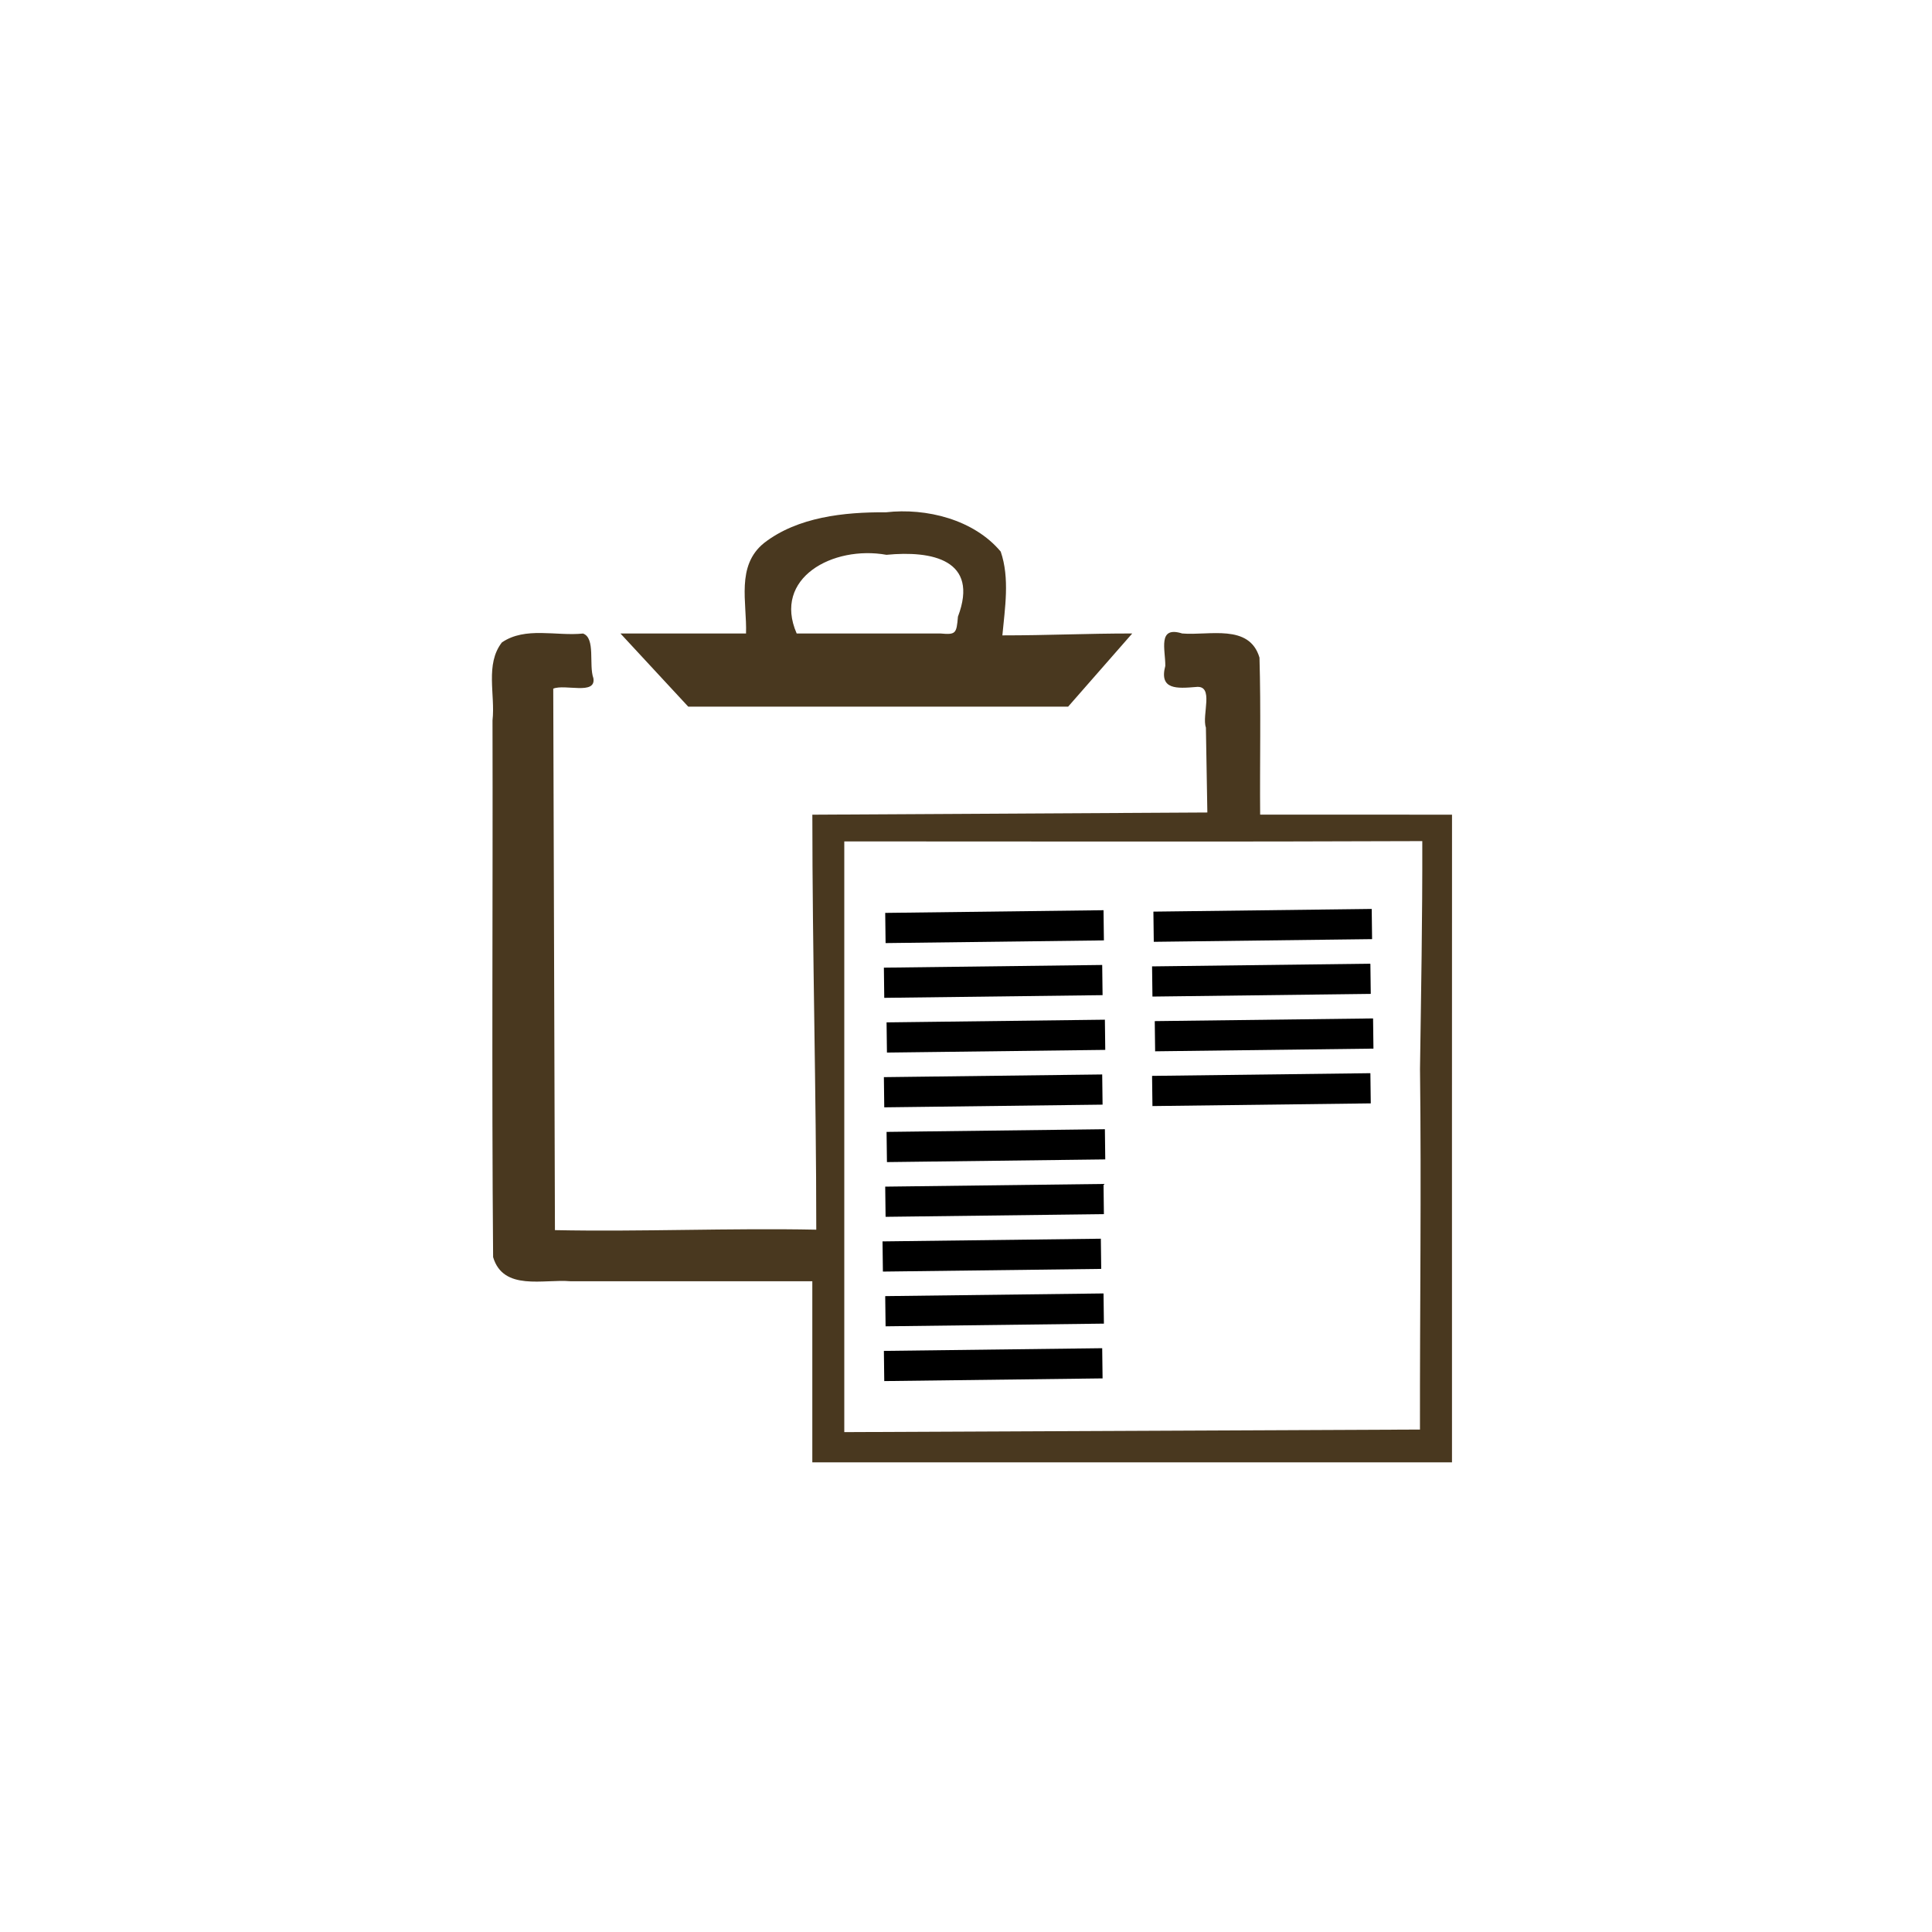
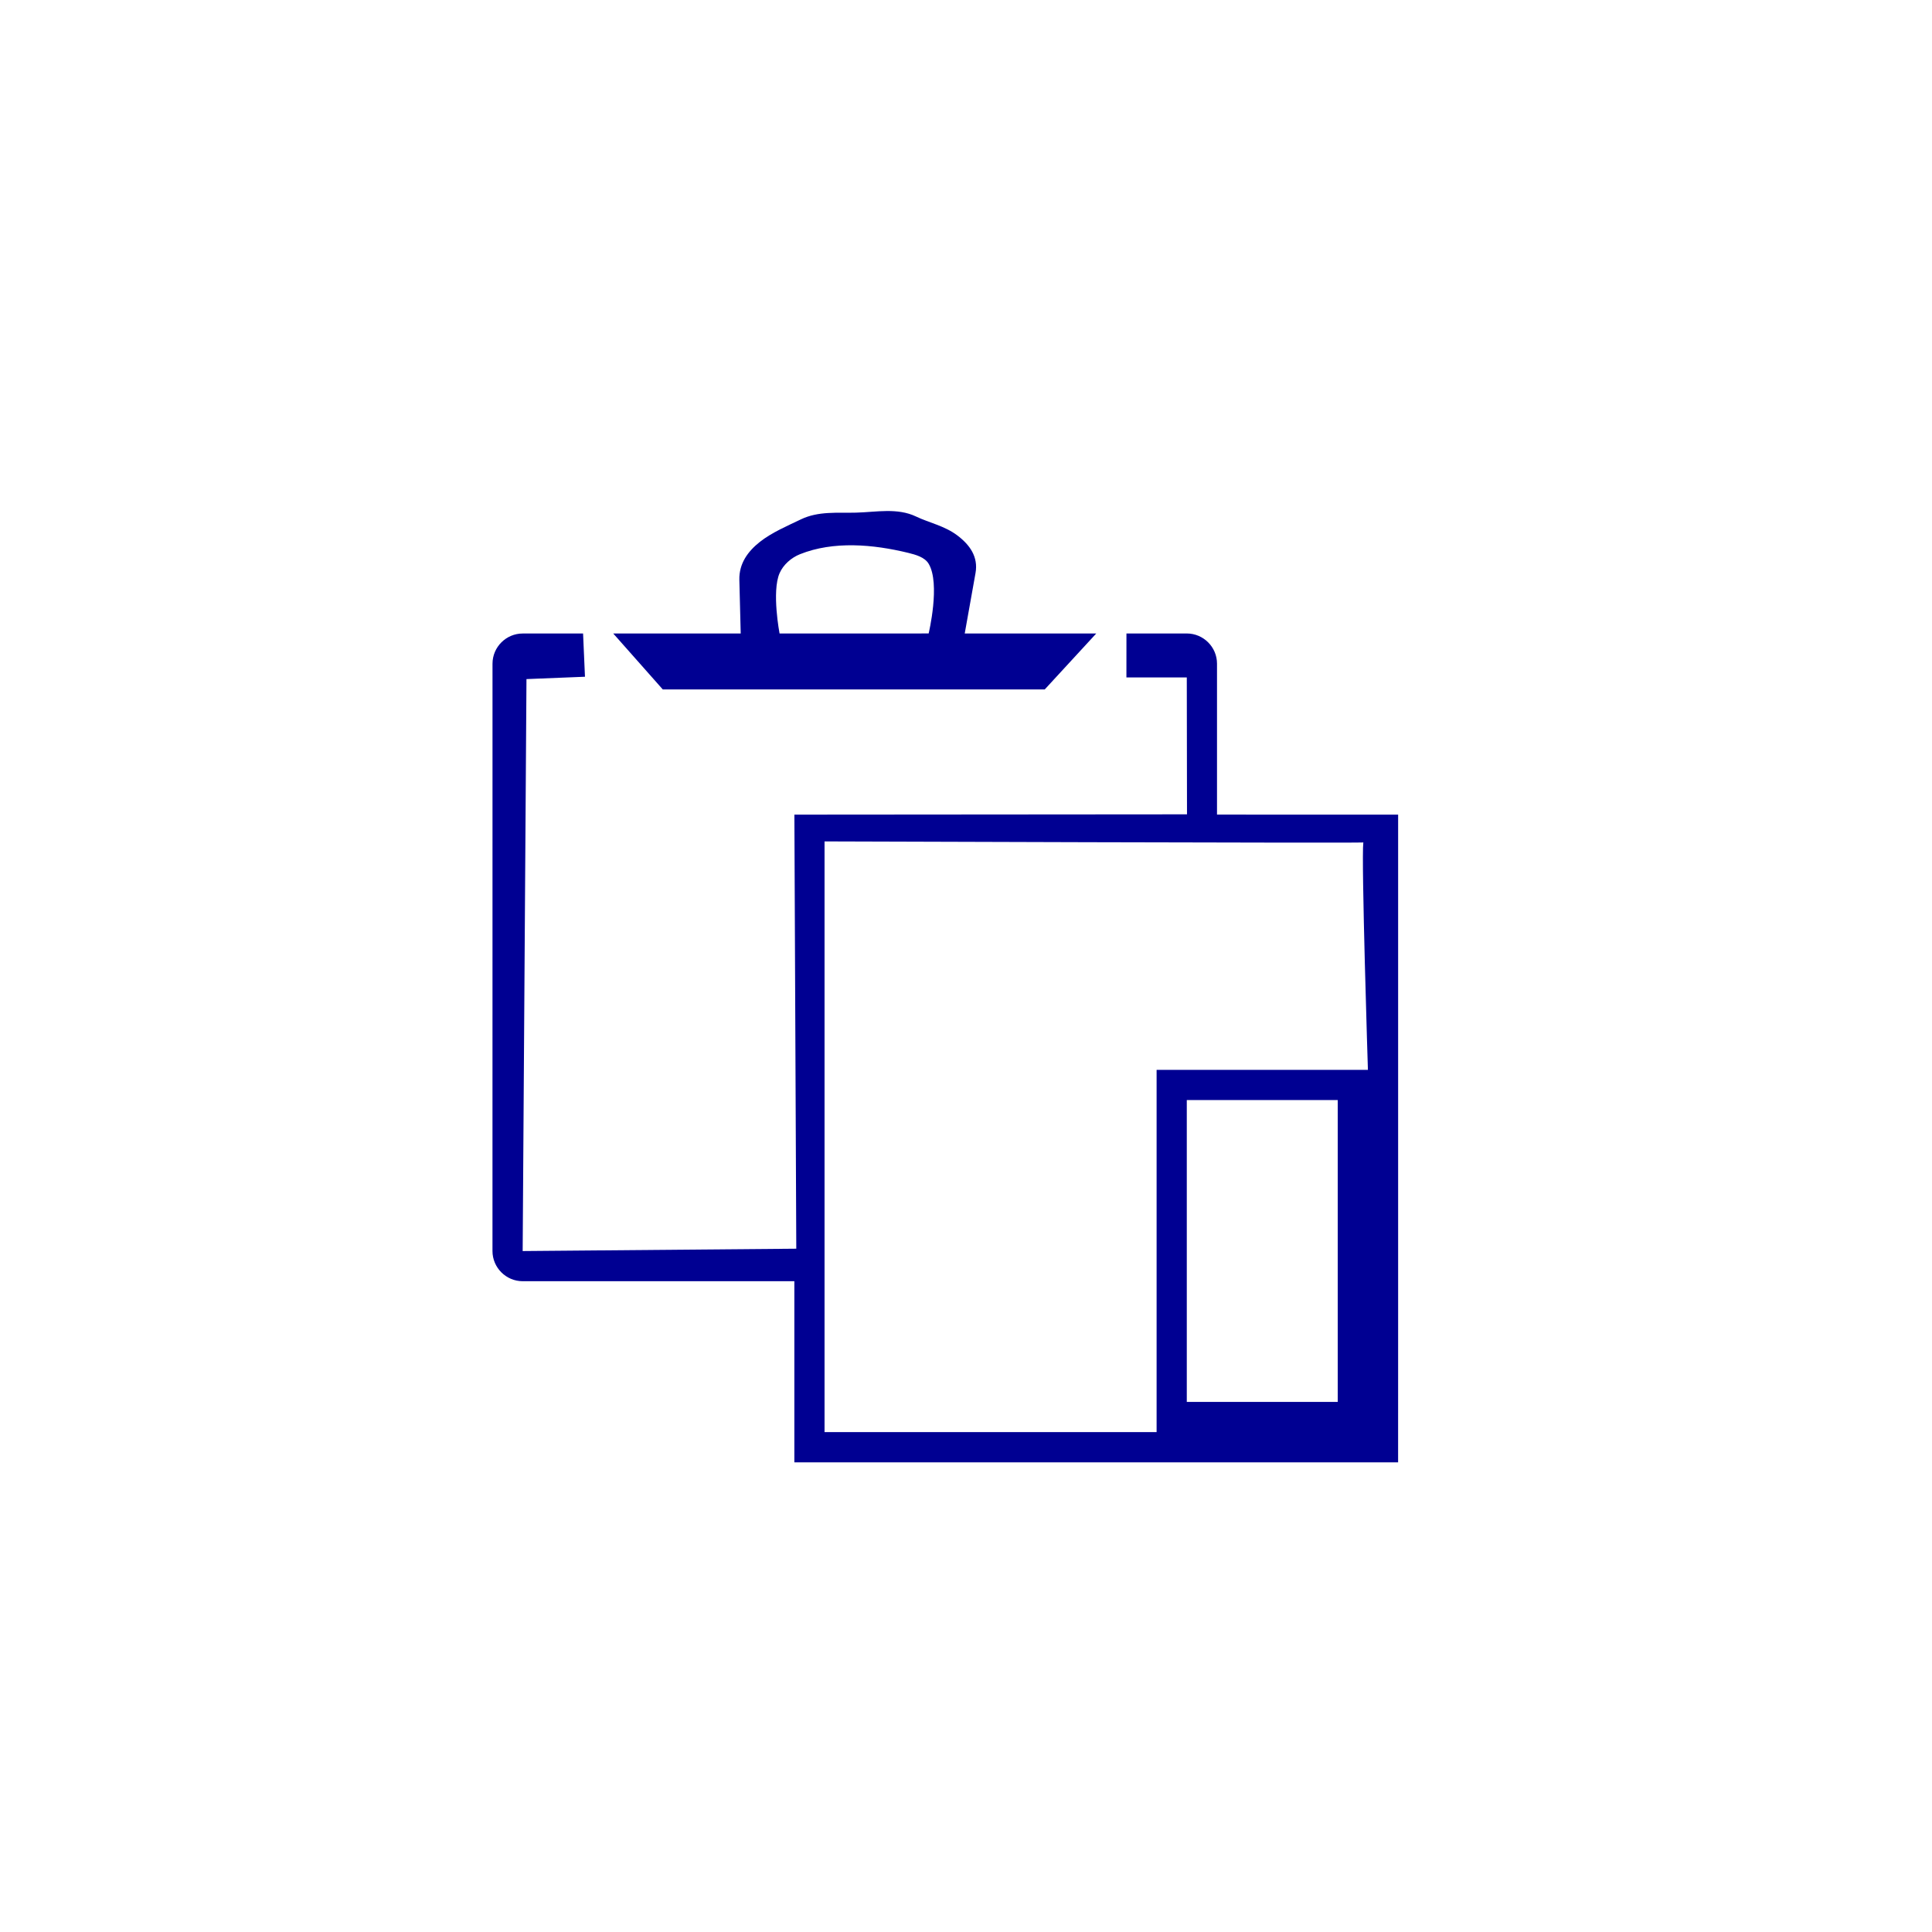
<svg xmlns="http://www.w3.org/2000/svg" width="64" height="64" id="svg6288" version="1.1">
  <defs id="defs6290" />
  <g id="layer1" transform="translate(0,-988.3622)">
-     <path style="fill:#49381f;fill-opacity:1;stroke-width:0.2;stroke-miterlimit:4;stroke-dasharray:none" d="m 37.506,1009.347 c -1.539,0 -2.762,0.063 -4.301,0.063 0.083,-0.902 0.249,-1.891 -0.055,-2.775 -0.887,-1.061 -2.462,-1.456 -3.802,-1.302 -1.381,-0.01 -2.926,0.154 -4.038,1.017 -0.936,0.756 -0.563,1.972 -0.597,2.998 -1.386,0 -2.773,0 -4.159,0 0.748,0.807 1.496,1.614 2.244,2.422 4.195,0 8.391,0 12.586,0 0.707,-0.807 1.415,-1.614 2.122,-2.422 z m -6.357,0 c -1.586,0 -3.172,0 -4.758,0 -0.803,-1.839 1.201,-2.923 2.974,-2.606 1.508,-0.146 3.081,0.163 2.368,2.049 -0.047,0.568 -0.073,0.601 -0.584,0.557 z m 10.595,6 c -0.014,-1.733 0.028,-3.47 -0.022,-5.201 -0.337,-1.134 -1.676,-0.722 -2.56,-0.799 -0.827,-0.26 -0.553,0.542 -0.56,1.074 -0.213,0.802 0.4,0.748 1.009,0.699 0.631,-0.08 0.191,0.929 0.336,1.343 0.016,0.938 0.032,1.876 0.048,2.814 -4.362,0.024 -8.724,0.049 -13.085,0.073 0.001,4.646 0.129,9.102 0.13,13.747 -2.844,-0.058 -5.813,0.073 -8.657,0.015 -0.019,-5.979 -0.037,-11.958 -0.056,-17.937 0.388,-0.162 1.422,0.223 1.33,-0.345 -0.159,-0.444 0.079,-1.33 -0.343,-1.481 -0.893,0.092 -1.908,-0.237 -2.688,0.294 -0.562,0.726 -0.215,1.728 -0.311,2.586 0.014,5.925 -0.03,11.853 0.02,17.777 0.337,1.134 1.676,0.722 2.56,0.799 2.671,0 5.343,0 8.014,0 1e-6,2 1e-6,4 2e-6,6 7.063,0 14.127,0 21.19,0 -0.003,-7.152 7e-4,-14.304 0.001,-21.456 -2.119,-2e-4 -4.238,-4e-4 -6.357,-6e-4 z m 5.296,8.456 c 0.047,3.972 -0.007,7.944 -0.002,11.915 -6.357,0.028 -12.713,0.057 -19.07,0.085 0,-6.523 0,-13.046 0,-19.568 6.382,-9e-4 12.765,0.017 19.147,-0.01 0.007,2.526 -0.04,5.053 -0.076,7.578 z" id="path3278" />
-     <path style="fill:none;stroke:#000000;stroke-width:1px;stroke-linecap:butt;stroke-linejoin:miter;stroke-opacity:1" d="m 29.286,45.25 7.232,-0.089" id="path3796" transform="translate(0,988.3622)" />
-     <path style="fill:none;stroke:#000000;stroke-width:1px;stroke-linecap:butt;stroke-linejoin:miter;stroke-opacity:1" d="m 29.33,1031.798 7.232,-0.089" id="path3796-1" />
-     <path style="fill:none;stroke:#000000;stroke-width:1px;stroke-linecap:butt;stroke-linejoin:miter;stroke-opacity:1" d="m 29.241,1029.985 7.232,-0.089" id="path3796-0" />
-     <path style="fill:none;stroke:#000000;stroke-width:1px;stroke-linecap:butt;stroke-linejoin:miter;stroke-opacity:1" d="m 29.33,1028.171 7.232,-0.089" id="path3796-4" />
-     <path style="fill:none;stroke:#000000;stroke-width:1px;stroke-linecap:butt;stroke-linejoin:miter;stroke-opacity:1" d="m 29.375,1026.358 7.232,-0.089" id="path3796-1-3" />
-     <path style="fill:none;stroke:#000000;stroke-width:1px;stroke-linecap:butt;stroke-linejoin:miter;stroke-opacity:1" d="m 29.286,1024.544 7.232,-0.089" id="path3796-0-7" />
-     <path style="fill:none;stroke:#000000;stroke-width:1px;stroke-linecap:butt;stroke-linejoin:miter;stroke-opacity:1" d="m 29.375,1022.73 7.232,-0.089" id="path3796-1-3-4" />
-     <path style="fill:none;stroke:#000000;stroke-width:1px;stroke-linecap:butt;stroke-linejoin:miter;stroke-opacity:1" d="m 29.286,1020.917 7.232,-0.089" id="path3796-0-7-1" />
-     <path style="fill:none;stroke:#000000;stroke-width:1px;stroke-linecap:butt;stroke-linejoin:miter;stroke-opacity:1" d="m 29.33,1019.103 7.232,-0.089" id="path3796-0-7-1-9" />
-     <path style="fill:none;stroke:#000000;stroke-width:1px;stroke-linecap:butt;stroke-linejoin:miter;stroke-opacity:1" d="m 38.17,1024.502 7.232,-0.089" id="path3796-0-7-6" />
-     <path style="fill:none;stroke:#000000;stroke-width:1px;stroke-linecap:butt;stroke-linejoin:miter;stroke-opacity:1" d="m 38.259,1022.688 7.232,-0.089" id="path3796-1-3-4-9" />
-     <path style="fill:none;stroke:#000000;stroke-width:1px;stroke-linecap:butt;stroke-linejoin:miter;stroke-opacity:1" d="m 38.17,1020.875 7.232,-0.089" id="path3796-0-7-1-5" />
-     <path style="fill:none;stroke:#000000;stroke-width:1px;stroke-linecap:butt;stroke-linejoin:miter;stroke-opacity:1" d="m 38.214,1019.061 7.232,-0.089" id="path3796-0-7-1-9-6" />
+     <path id="path3278" d="m 36.315,1009.347 -4.357,0 c 0,0 0.238,-1.333 0.357,-2 0.097,-0.541 -0.191,-0.94 -0.609,-1.253 -0.418,-0.314 -0.935,-0.417 -1.36,-0.621 -0.618,-0.296 -1.32,-0.147 -1.982,-0.129 -0.618,0.018 -1.249,-0.06 -1.84,0.226 -0.425,0.205 -0.956,0.43 -1.35,0.741 -0.394,0.311 -0.695,0.713 -0.682,1.259 l 0.045,1.777 -4.223,0 1.641,1.853 c 0.631,0 12.654,0 12.654,0 z m -6,0 -4.491,0 c 0,0 -0.265,-1.386 0,-1.996 0.122,-0.282 0.389,-0.515 0.674,-0.629 1.111,-0.446 2.428,-0.329 3.591,-0.045 0.247,0.061 0.543,0.142 0.674,0.361 0.395,0.66 0,2.308 0,2.308 z m 10,6 0,-5 c 0,-0.55 -0.45,-1 -1,-1 l -2,0 -0.001,1.456 2,0 0.007,4.535 -13.006,0.01 0.063,14.379 -9.064,0.078 0.126,-18.947 1.938,-0.078 -0.063,-1.432 -2,0 c -0.55,0 -1,0.45 -1,1 l -0.001,19.456 c -3.8e-5,0.55 0.45,1 1,1 l 9,0 2e-6,6 c 6.667,0 13.333,0 20,0 l 0.001,-5.456 0,-16 z m -1.001,19.456 0,-10 5,0 0,10 z m 6,-11 -7,0 0,12 -11,0 0,-19.568 c 0,0 17.468,0.059 17.848,0.035 -0.071,0.533 0.152,7.534 0.152,7.534 z" style="fill:#000092;fill-opacity:1" />
  </g>
</svg>
